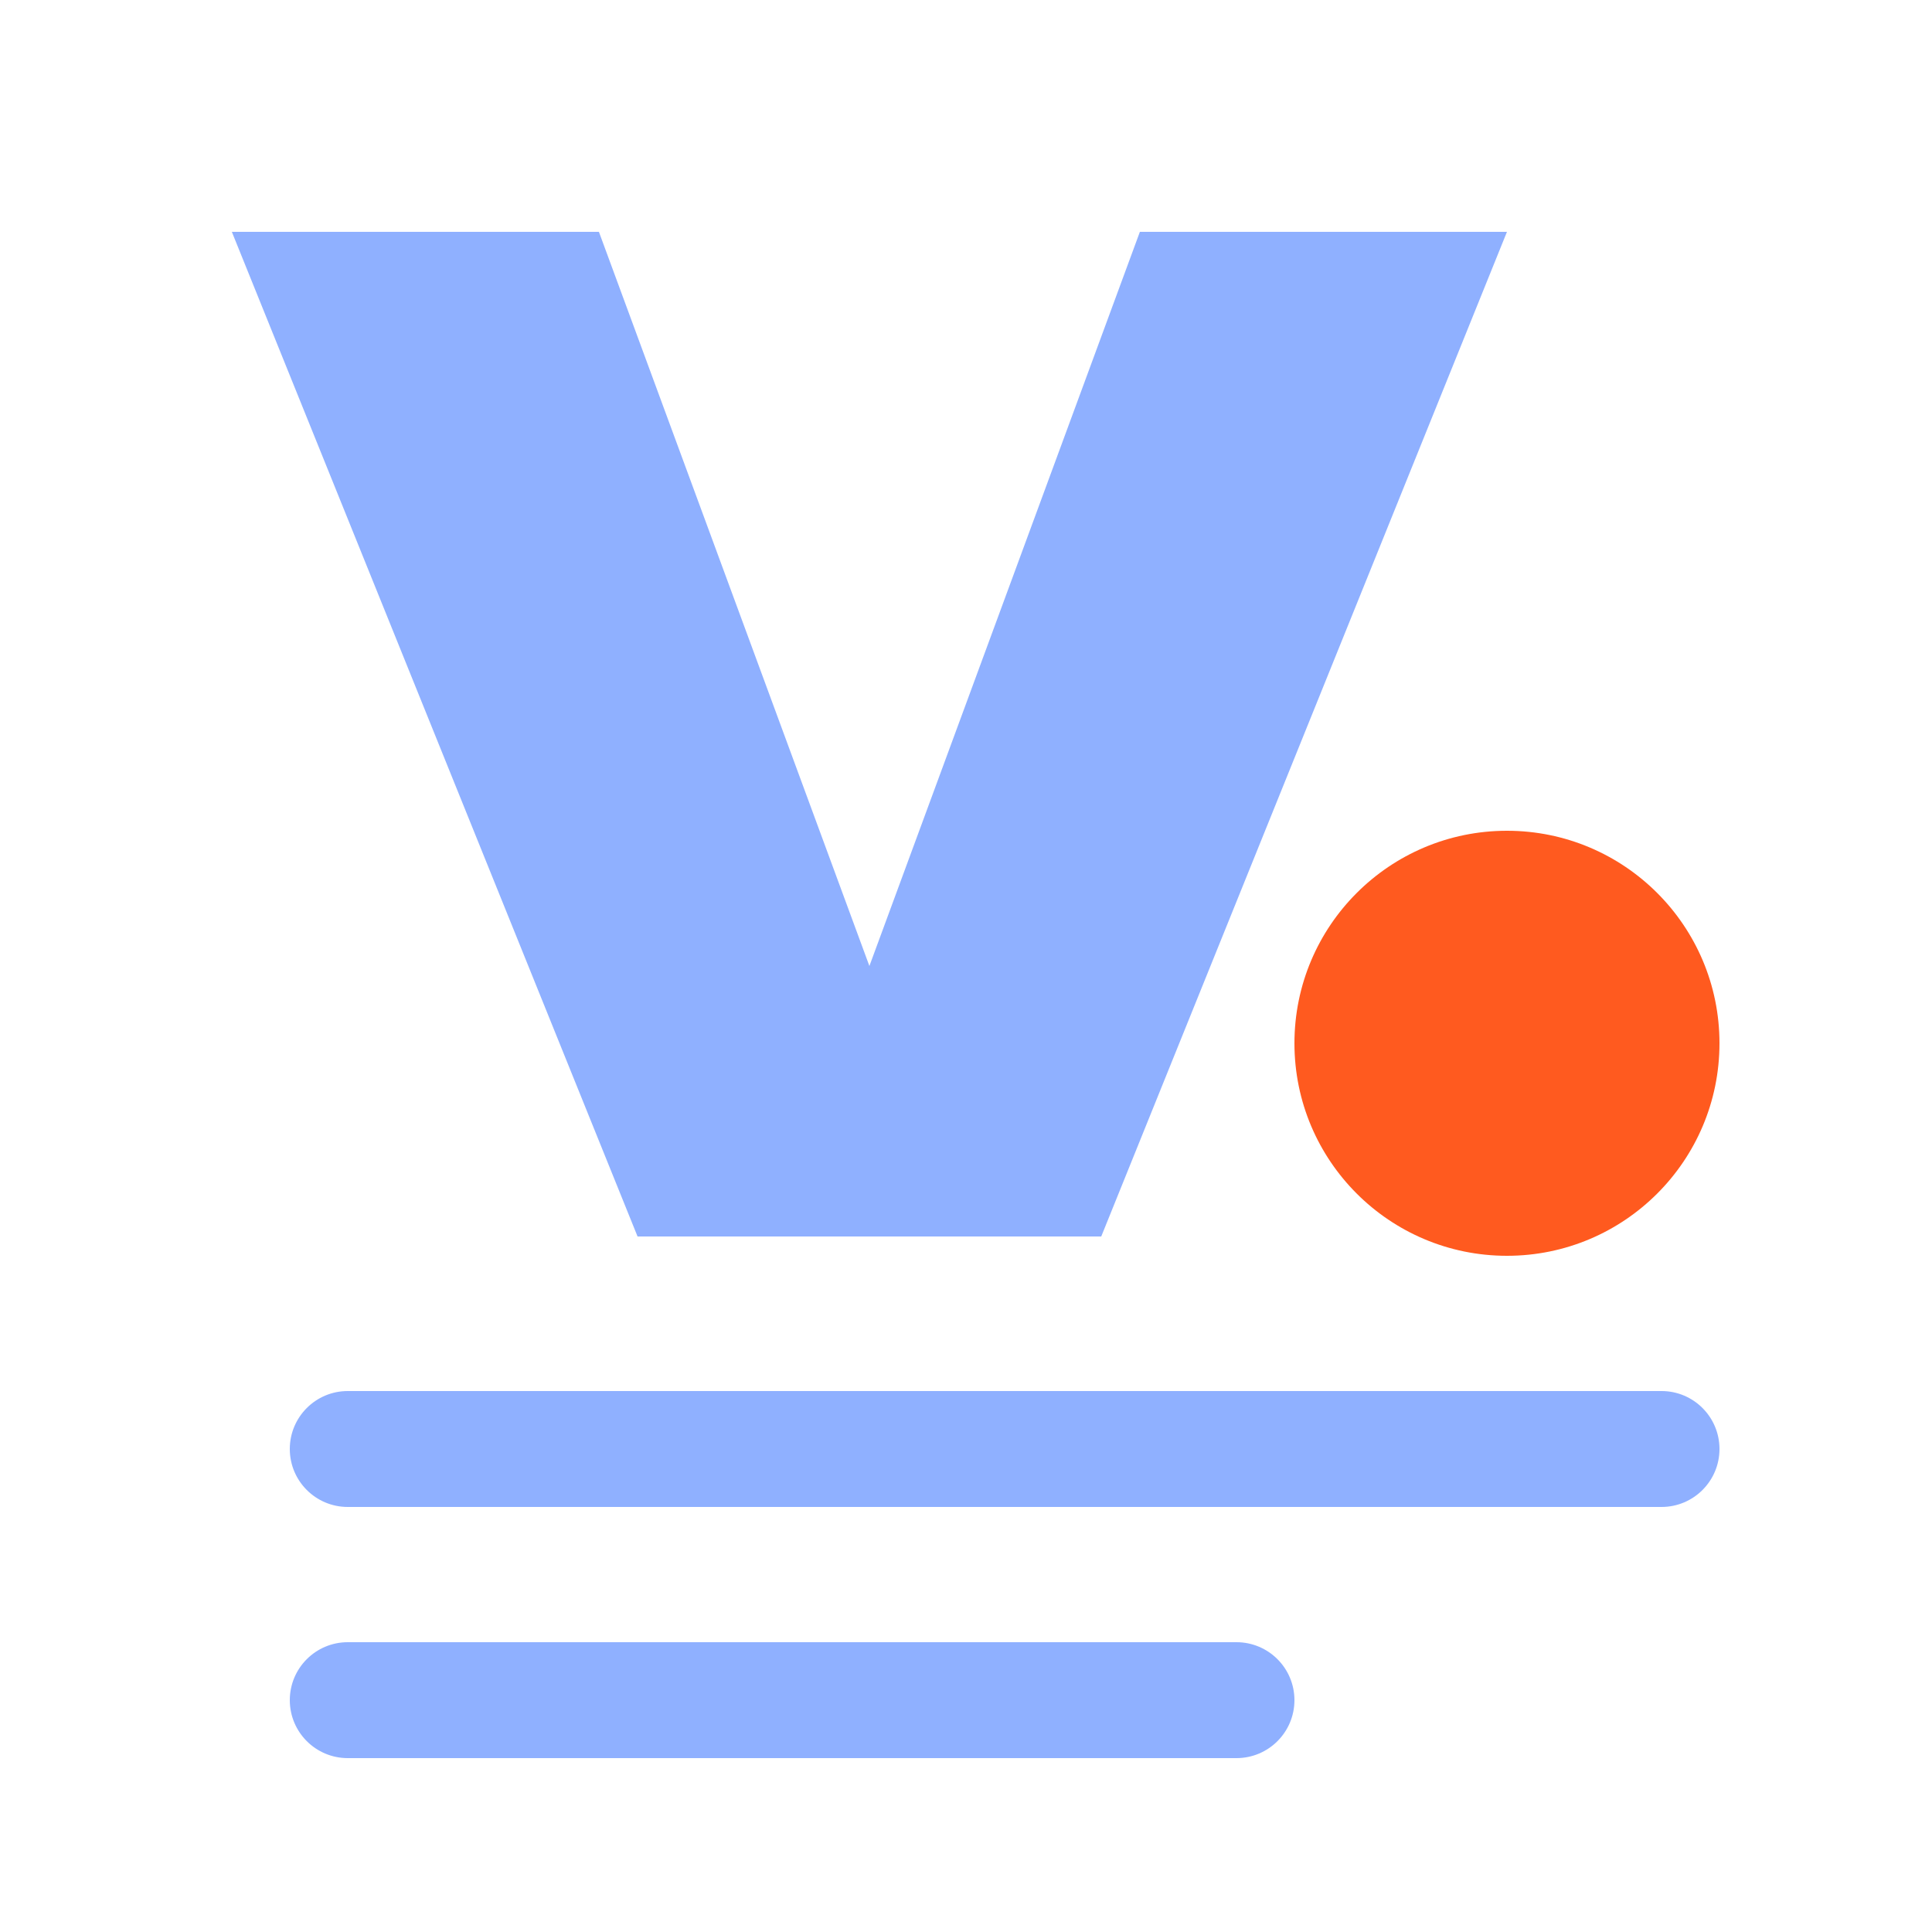
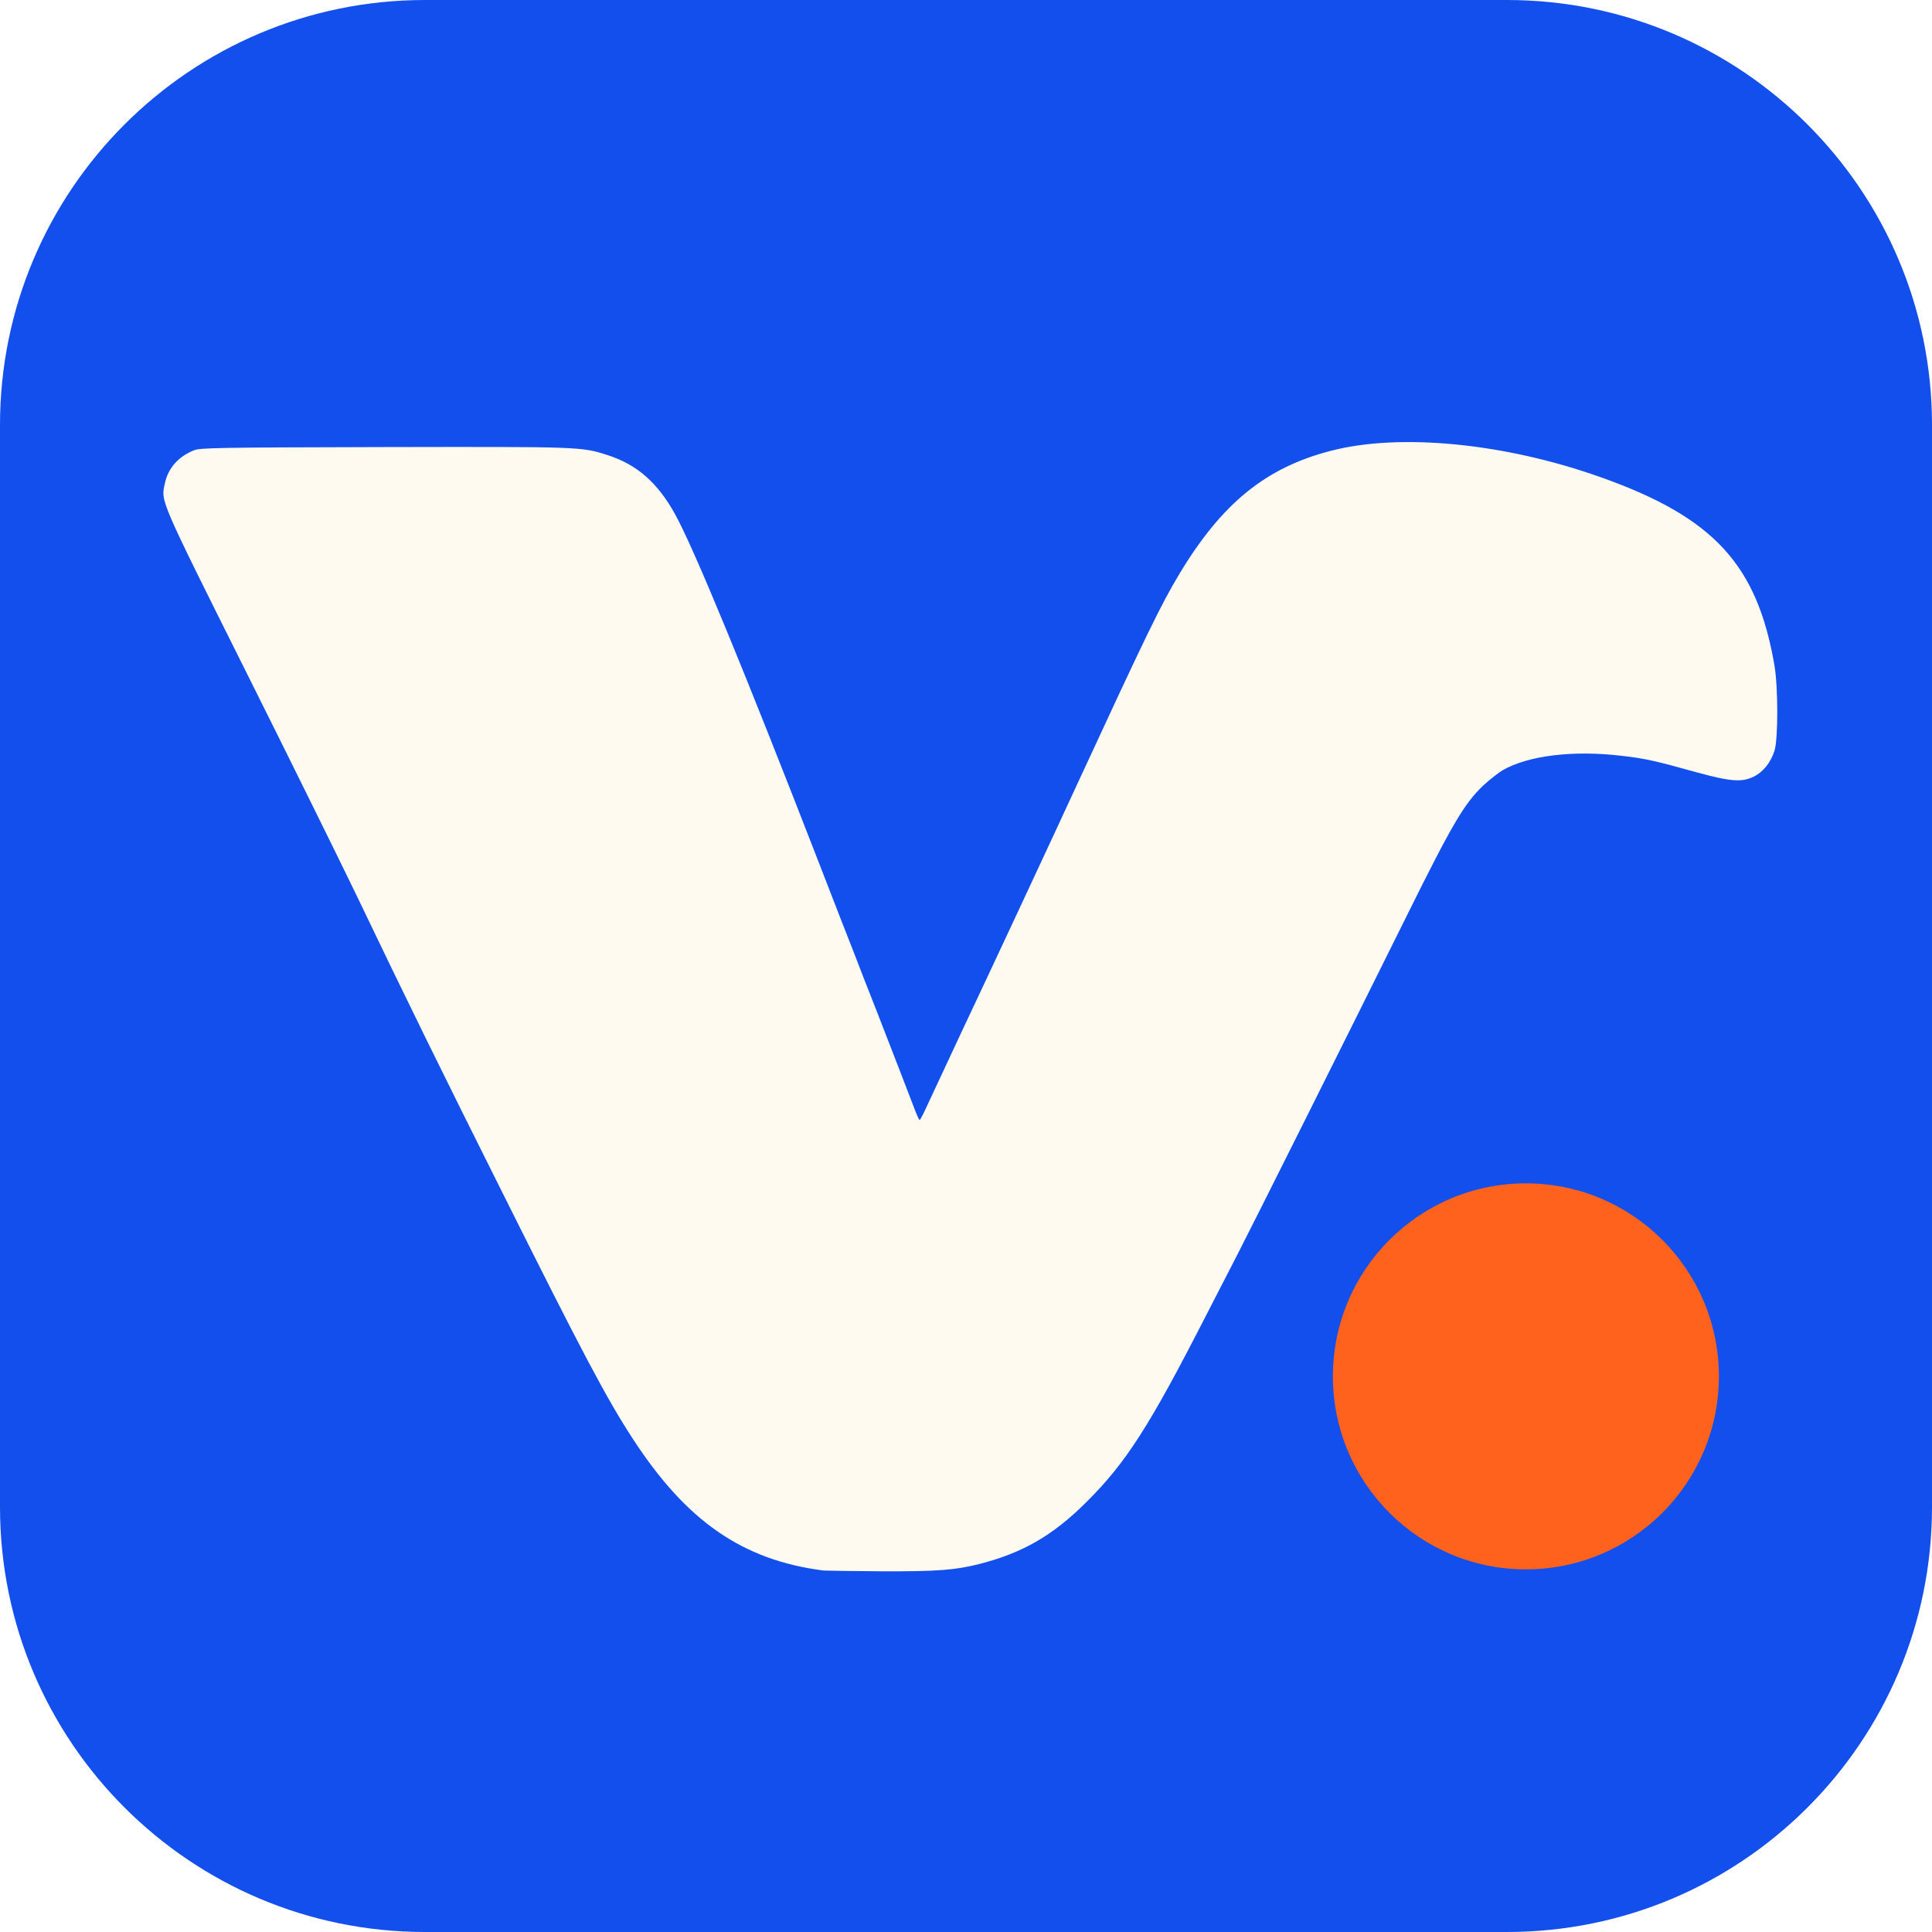
<svg xmlns="http://www.w3.org/2000/svg" viewBox="0 0 100 100">
-   <path fill="#8fb0ff" d="M12 12h19l14 38 14-38h19L57 64H33Z" />
-   <path fill="#ff5a1f" d="M89 54a11 11 0 1 1-22 0 11 11 0 0 1 22 0" />
-   <path fill="#8fb0ff" d="M18 72h68a3 3 0 0 1 0 6H18a3 3 0 0 1 0-6ZM18 85h46a3 3 0 0 1 0 6H18a3 3 0 0 1 0-6Z" />
+   <rect width="100" height="100" rx="22" fill="#134fec" />
+   <path fill="#fefaf0" d="M42.62 81.29C38.44 80.75 35.54 78.75 32.76 74.48C31.42 72.43 30.17 70.07 26.06 61.84C22.92 55.57 21 51.66 18.39 46.21C17.52 44.41 14.97 39.24 12.71 34.72C8.22 25.73 8.33 25.97 8.53 25.03C8.7 24.22 9.24 23.62 10.06 23.3C10.37 23.18 11.29 23.16 19.84 23.14C30.04 23.12 30.09 23.12 31.43 23.55C32.97 24.04 34.04 24.98 34.95 26.63C35.94 28.43 38.59 34.87 42.45 44.82C43.17 46.68 43.93 48.64 44.14 49.16C44.34 49.69 44.92 51.18 45.43 52.47C46.42 55.01 46.87 56.19 47.29 57.28C47.43 57.66 47.57 57.97 47.6 57.97C47.63 57.97 47.82 57.61 48.02 57.16C48.23 56.71 49.03 54.99 49.8 53.35C51.35 50.07 54.6 43.1 55.7 40.71C59.34 32.84 60.09 31.29 61.06 29.68C63.25 26.05 65.51 24.21 68.86 23.34C72.44 22.4 77.88 22.93 82.85 24.7C88.69 26.77 90.94 29.21 91.84 34.41C92.04 35.56 92.04 38.22 91.85 38.85C91.66 39.45 91.28 39.94 90.79 40.19C90.17 40.5 89.59 40.46 87.8 39.97C85.69 39.38 85.1 39.25 83.93 39.12C81.42 38.82 79.09 39.11 77.77 39.87C77.54 40.01 77.1 40.36 76.78 40.65C75.79 41.59 75.17 42.64 72.77 47.49C69.82 53.44 64.8 63.48 64.04 64.95C63.7 65.61 62.98 67.01 62.44 68.06C59.5 73.81 58.29 75.7 56.23 77.75C54.49 79.48 52.95 80.37 50.7 80.95C49.43 81.27 48.53 81.34 45.61 81.33C44.1 81.32 42.76 81.3 42.62 81.29Z" />
+   <circle fill="#fe621c" cx="78.98" cy="71.24" r="9.99" />
</svg>
